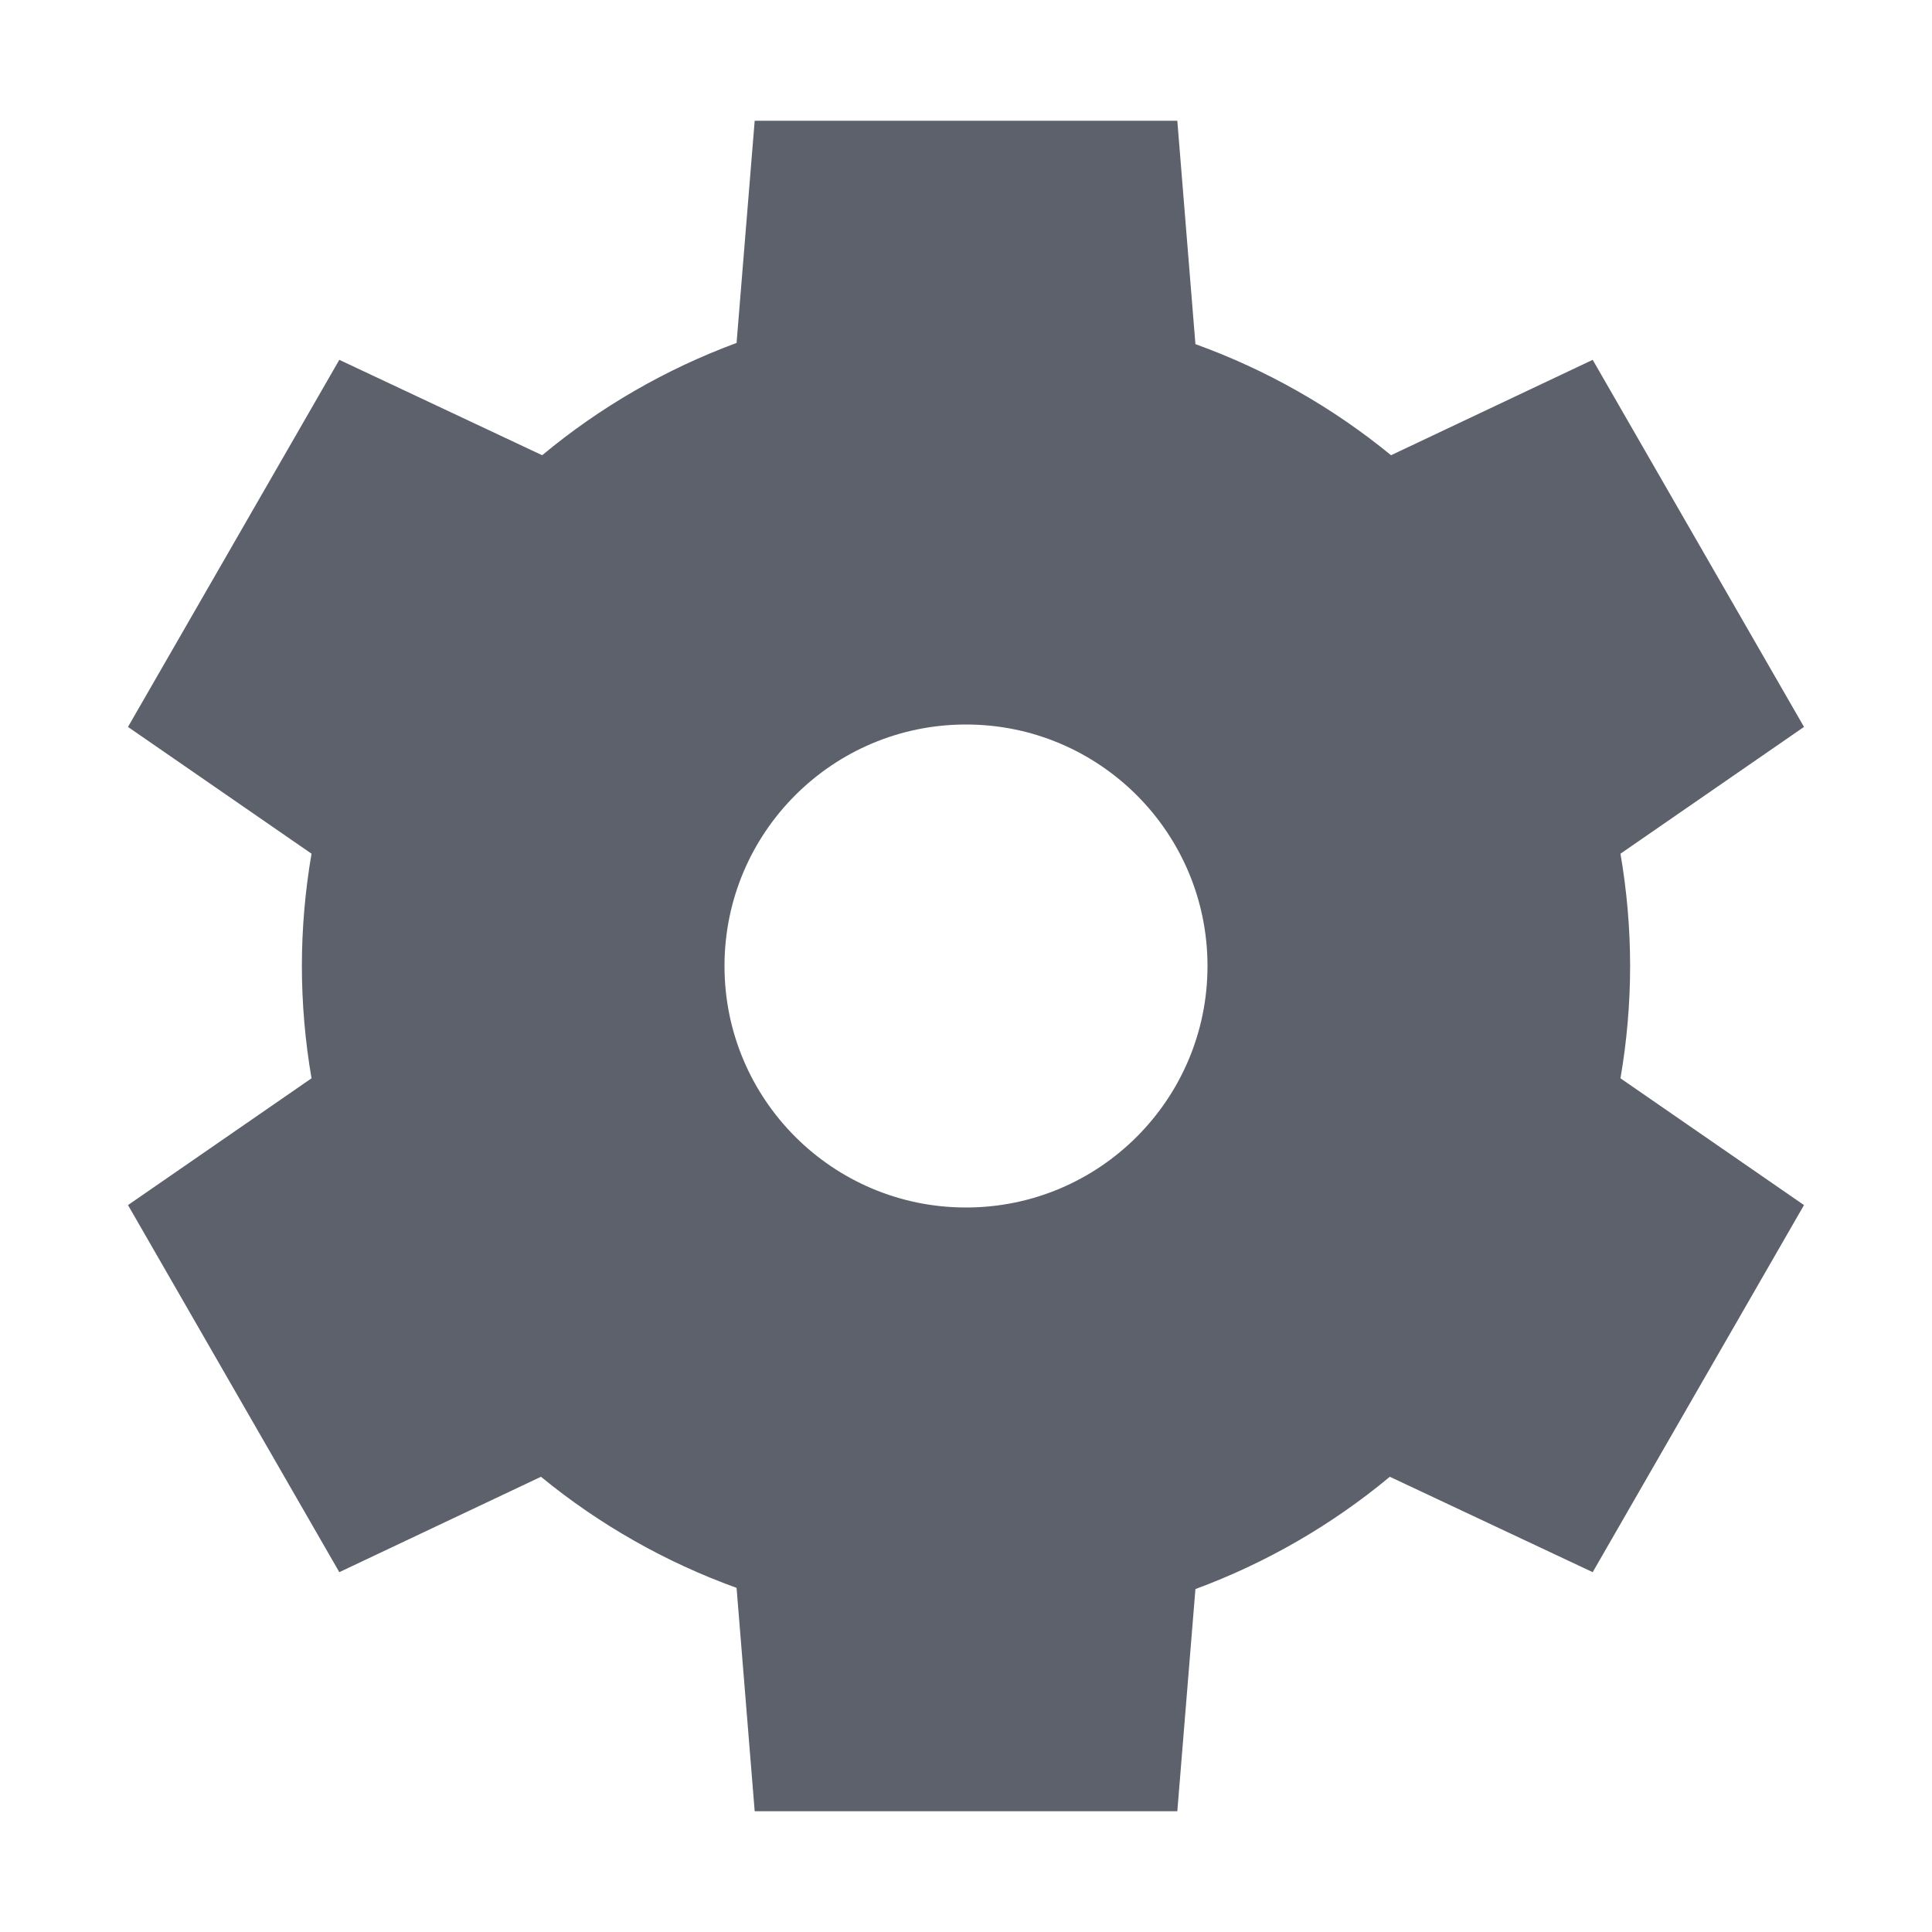
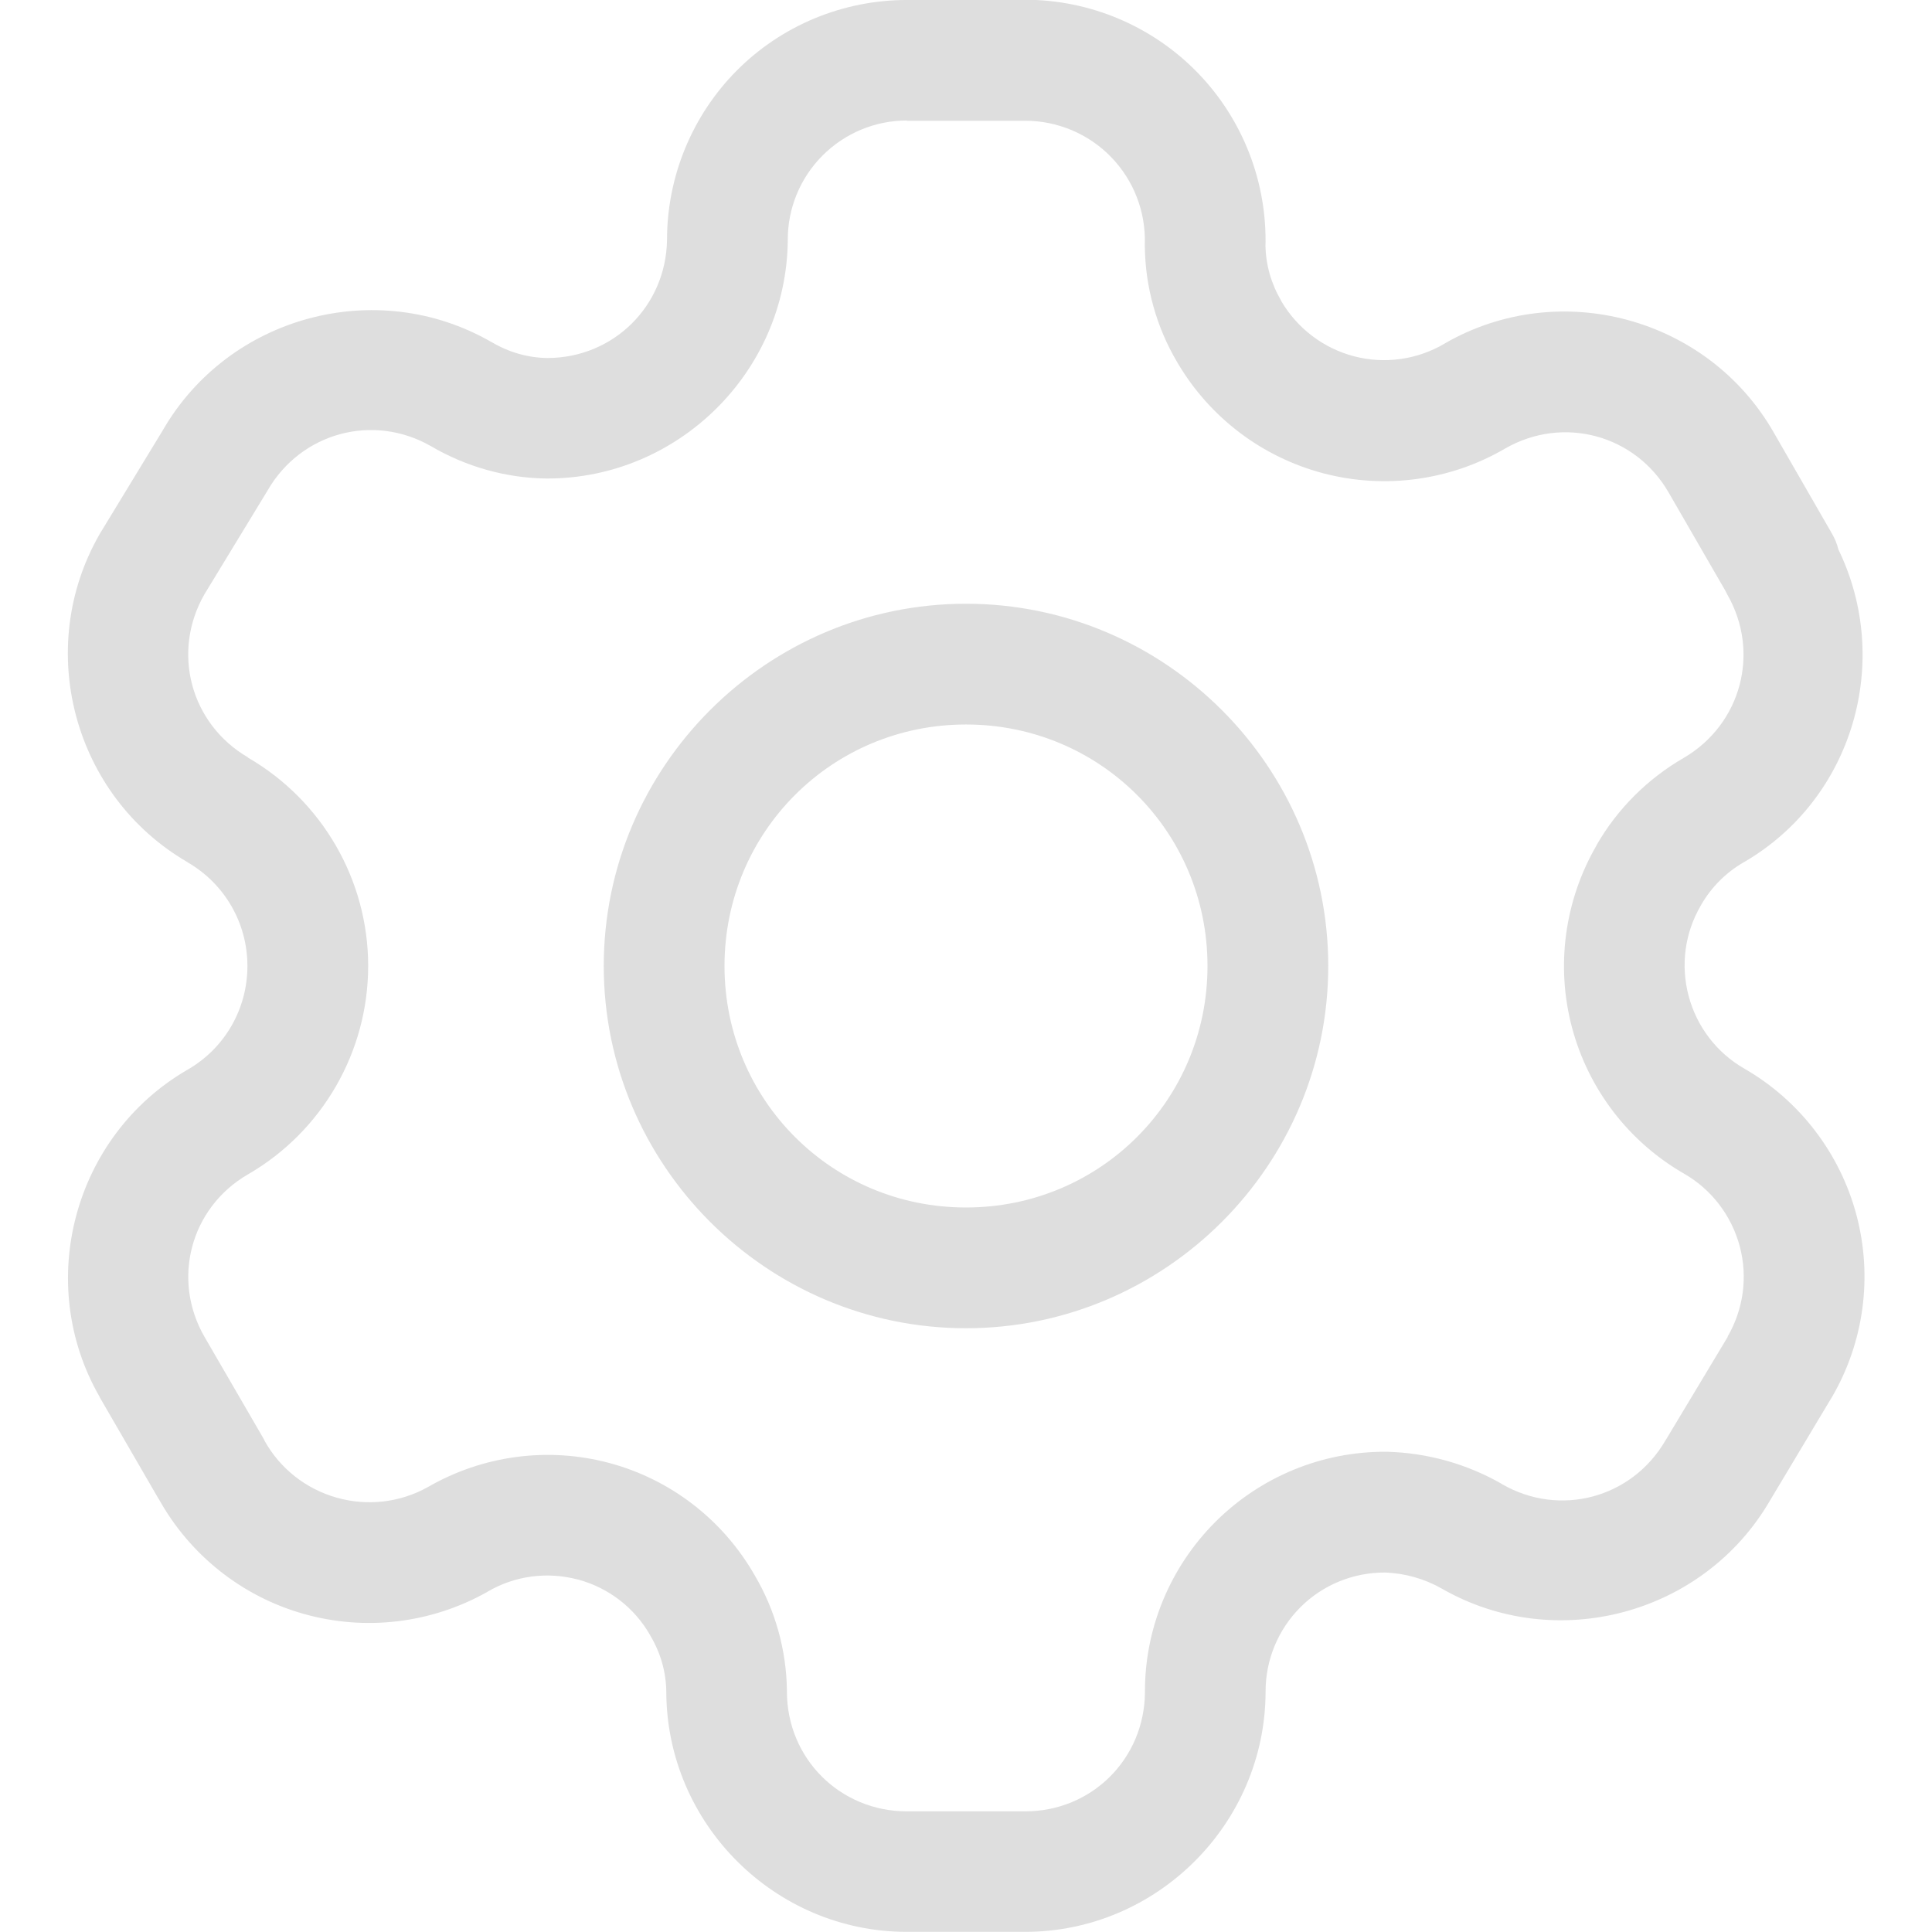
<svg xmlns="http://www.w3.org/2000/svg" width="16" height="16" version="1.1">
-   <path style="fill:#5c616c" d="M 6.25,1 6.1,2.84 A 5.5,5.5 0 0 0 4.49,3.77 L 2.81,2.98 1.06,6.02 2.58,7.07 A 5.5,5.5 0 0 0 2.5,8 5.5,5.5 0 0 0 2.58,8.93 L 1.06,9.98 2.81,13.02 4.48,12.23 A 5.5,5.5 0 0 0 6.1,13.15 L 6.25,15 H 9.75 L 9.9,13.16 A 5.5,5.5 0 0 0 11.51,12.23 L 13.19,13.02 14.94,9.98 13.42,8.93 A 5.5,5.5 0 0 0 13.5,8 5.5,5.5 0 0 0 13.42,7.07 L 14.94,6.02 13.19,2.98 11.52,3.77 A 5.5,5.5 0 0 0 9.9,2.85 L 9.75,1 Z M 8,6 A 2,2 0 0 1 10,8 2,2 0 0 1 8,10 2,2 0 0 1 6,8 2,2 0 0 1 8,6 Z" />
+   <defs>
+     <style id="current-color-scheme" type="text/css">.ColorScheme-Text { color:#dedede; }</style>
+   </defs>
+   <path d="m7.51-8.3933e-5c-0.528-1.0422e-5 -1.036 0.21-1.408 0.584-0.37 0.372-0.578 0.878-0.578 1.402-0.008 0.548-0.443 0.978-0.99 0.979-0.163-0.002-0.321-0.048-0.461-0.131a0.5 0.5 0 0 0-0.008-0.004c-0.948-0.543-2.171-0.213-2.717 0.734l-0.516 0.848a0.5 0.5 0 0 0-0.006 0.01c-0.545 0.946-0.219 2.168 0.725 2.717a0.5 0.5 0 0 0 0.002 0.002c0.308 0.178 0.496 0.504 0.496 0.859 0 0.356-0.188 0.682-0.496 0.859-0.943 0.546-1.271 1.767-0.727 2.711a0.5 0.5 0 0 0 0 2e-3l0.488 0.842s0.002 2e-3 0.002 2e-3c0.257 0.462 0.688 0.805 1.197 0.949 0.51 0.145 1.057 0.08 1.52-0.18a0.5 0.5 0 0 0 0.006-0.004c0.226-0.132 0.494-0.167 0.746-0.1a0.5 0.5 0 0 0 0.002 0c0.252 0.068 0.466 0.232 0.596 0.459a0.5 0.5 0 0 0 0.004 0.008c0.084 0.141 0.129 0.299 0.131 0.463 0.003 1.093 0.899 1.988 1.992 1.988h0.979c1.091 0 1.987-0.893 1.992-1.984a0.5 0.5 0 0 0 0-0.004c-0.001-0.263 0.103-0.515 0.289-0.701 0.185-0.185 0.436-0.287 0.697-0.287 0.165 0.005 0.329 0.051 0.473 0.133 0.946 0.543 2.168 0.216 2.717-0.727l0.51-0.852a0.5 0.5 0 0 0 0.004-0.006c0.266-0.456 0.339-0.999 0.203-1.51-0.136-0.51-0.47-0.947-0.928-1.211-0.228-0.131-0.393-0.346-0.461-0.6-0.068-0.254-0.033-0.523 0.1-0.75a0.5 0.5 0 0 0 2e-3 -0.004c0.085-0.149 0.209-0.272 0.357-0.357a0.5 0.5 0 0 0 0.004-0.002c0.899-0.526 1.226-1.661 0.777-2.586a0.5 0.5 0 0 0-0.053-0.131l-0.486-0.844c-0.546-0.947-1.768-1.278-2.717-0.734a0.5 0.5 0 0 0-0.006 0.004c-0.226 0.133-0.494 0.171-0.748 0.105-0.254-0.066-0.471-0.231-0.604-0.457a0.5 0.5 0 0 0 0-0.002c-0.083-0.141-0.129-0.299-0.131-0.463v0.02c0.016-0.538-0.187-1.061-0.562-1.447-0.375-0.386-0.891-0.604-1.43-0.604h-0.979zm0 1h0.979c0.268-1.1316e-4 0.526 0.108 0.713 0.301 0.187 0.193 0.287 0.452 0.279 0.721a0.5 0.5 0 0 0 0 0.02c0.004 0.338 0.097 0.67 0.27 0.961 0.267 0.455 0.703 0.785 1.213 0.918 0.508 0.132 1.049 0.058 1.502-0.207 0.48-0.275 1.077-0.114 1.353 0.365l0.469 0.812a0.5 0.5 0 0 0 0.018 0.035c0.273 0.478 0.113 1.072-0.361 1.35-0.3 0.173-0.55 0.422-0.723 0.723v0.002c-0.265 0.456-0.339 1-0.203 1.51 0.136 0.51 0.47 0.946 0.928 1.209 0.228 0.131 0.393 0.348 0.461 0.602 0.067 0.252 0.031 0.52-0.1 0.746-6.72e-4 0.001 6.76e-4 0.003 0 0.004l-0.512 0.852a0.5 0.5 0 0 0-0.004 0.006c-0.278 0.478-0.875 0.637-1.353 0.361a0.5 0.5 0 0 0-2e-3 -2e-3c-0.29-0.166-0.616-0.257-0.949-0.266a0.5 0.5 0 0 0-0.01 0c-0.53-0.003-1.039 0.207-1.414 0.582-0.374 0.375-0.585 0.882-0.582 1.412-0.005 0.55-0.441 0.984-0.992 0.984h-0.979c-0.554 0-0.994-0.438-0.994-0.992a0.5 0.5 0 0 0 0-0.006c-0.004-0.337-0.096-0.668-0.268-0.959-0.262-0.457-0.694-0.792-1.203-0.928-0.507-0.136-1.048-0.063-1.502 0.199-0.231 0.129-0.502 0.16-0.756 0.088-0.254-0.072-0.47-0.241-0.598-0.473a0.5 0.5 0 0 0-0.004-0.01l-0.492-0.848c-0.275-0.476-0.117-1.07 0.359-1.346 0.616-0.356 0.996-1.015 0.996-1.727 0-0.711-0.381-1.369-0.996-1.725v-0.002c-0.476-0.278-0.635-0.873-0.359-1.352l0.516-0.848a0.5 0.5 0 0 0 0.006-0.01c0.276-0.479 0.873-0.642 1.353-0.367 0.29 0.17 0.62 0.264 0.957 0.268a0.5 0.5 0 0 0 0.006 0c1.084 1.326e-4 1.977-0.881 1.992-1.965a0.5 0.5 0 0 0 0-0.01c-0.001-0.262 0.102-0.513 0.287-0.699 0.185-0.186 0.437-0.291 0.699-0.291zm0.49 4c-1.651 0-3 1.349-3 3s1.349 3 3 3 3-1.349 3-3-1.349-3-3-3zm0 1c1.111 0 2 0.89 2 2s-0.89 2-2 2-2-0.89-2-2 0.89-2 2-2z" clip-rule="evenodd" color="#000000" color-rendering="auto" dominant-baseline="auto" fill="#dedede" fill-rule="evenodd" image-rendering="auto" shape-rendering="auto" solid-color="#000000" stop-color="#000000" style="font-feature-settings:normal;font-variant-alternates:normal;font-variant-caps:normal;font-variant-east-asian:normal;font-variant-ligatures:normal;font-variant-numeric:normal;font-variant-position:normal;font-variation-settings:normal;inline-size:0;isolation:auto;mix-blend-mode:normal;shape-margin:0;shape-padding:0;text-decoration-color:#000000;text-decoration-line:none;text-decoration-style:solid;text-indent:0;text-orientation:mixed;text-transform:none;white-space:normal" />
</svg>
